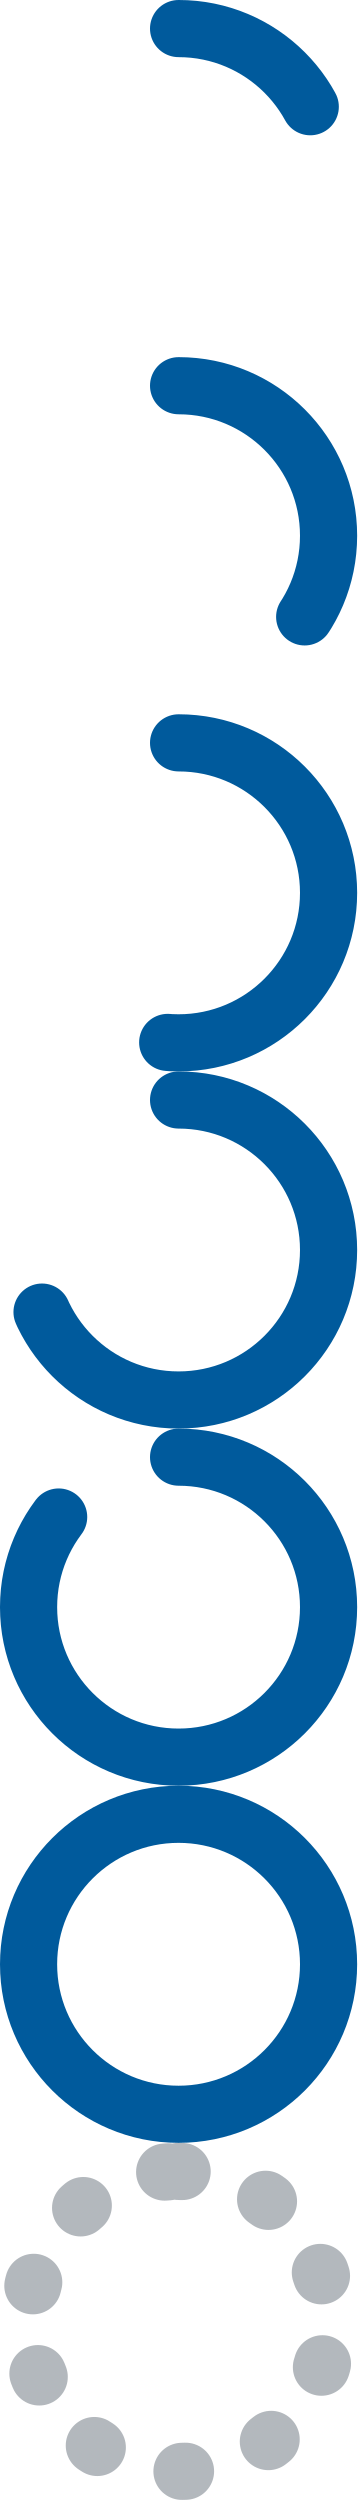
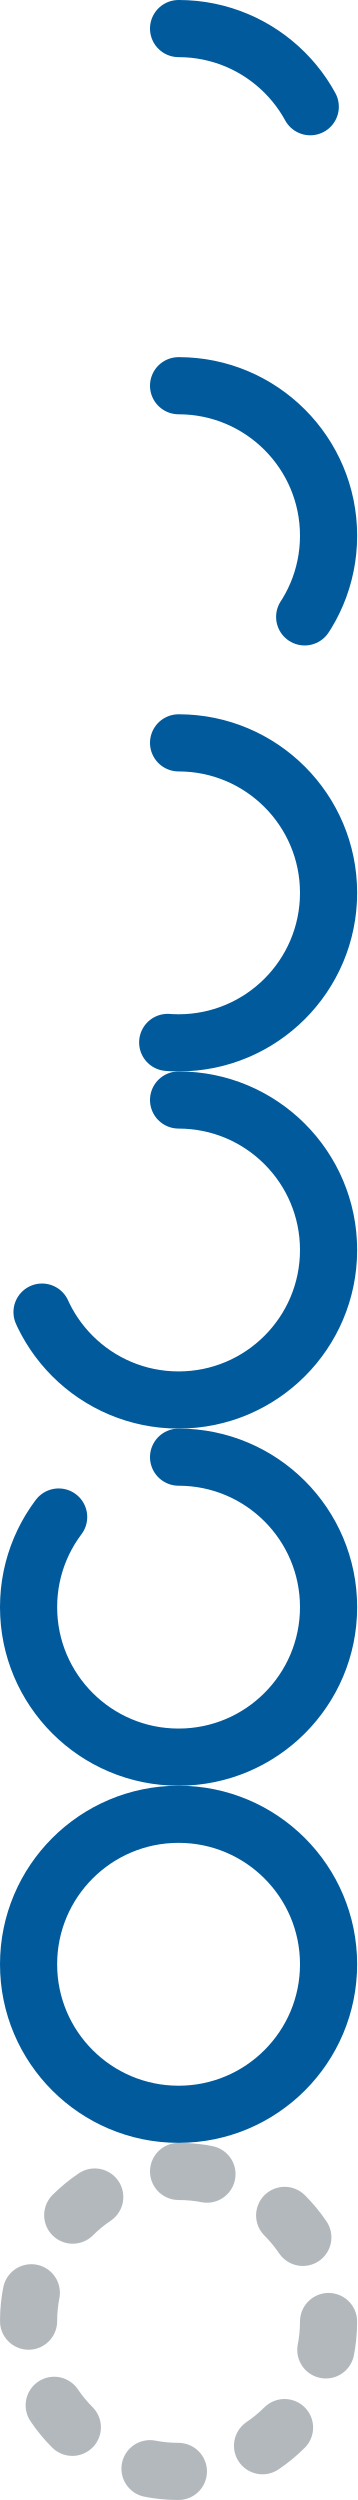
<svg xmlns="http://www.w3.org/2000/svg" xmlns:xlink="http://www.w3.org/1999/xlink" viewBox="0 0 100 700">
  <defs>
    <circle id="circle" cx="50" cy="50" r="42" transform="rotate(-90,50,50)" stroke-width="16" fill="none" stroke-linecap="round" />
    <use xlink:href="#circle" id="rec-track" stroke="#005A9C" />
  </defs>
  <use xlink:href="#rec-track" stroke-dasharray="45,999" />
  <use xlink:href="#rec-track" y="100" stroke-dasharray="90, 999" />
  <use xlink:href="#rec-track" y="200" stroke-dasharray="135, 999" />
  <use xlink:href="#rec-track" y="300" stroke-dasharray="180, 999" />
  <use xlink:href="#rec-track" y="400" stroke-dasharray="225, 999" />
  <use xlink:href="#rec-track" y="500" />
-   <use xlink:href="#circle" y="600" stroke="#012" stroke-opacity=".3" stroke-dasharray="1, 25" />
+   <use xlink:href="#circle" y="600" stroke="#012" stroke-opacity=".3" stroke-dasharray="8, 25" />
</svg>
